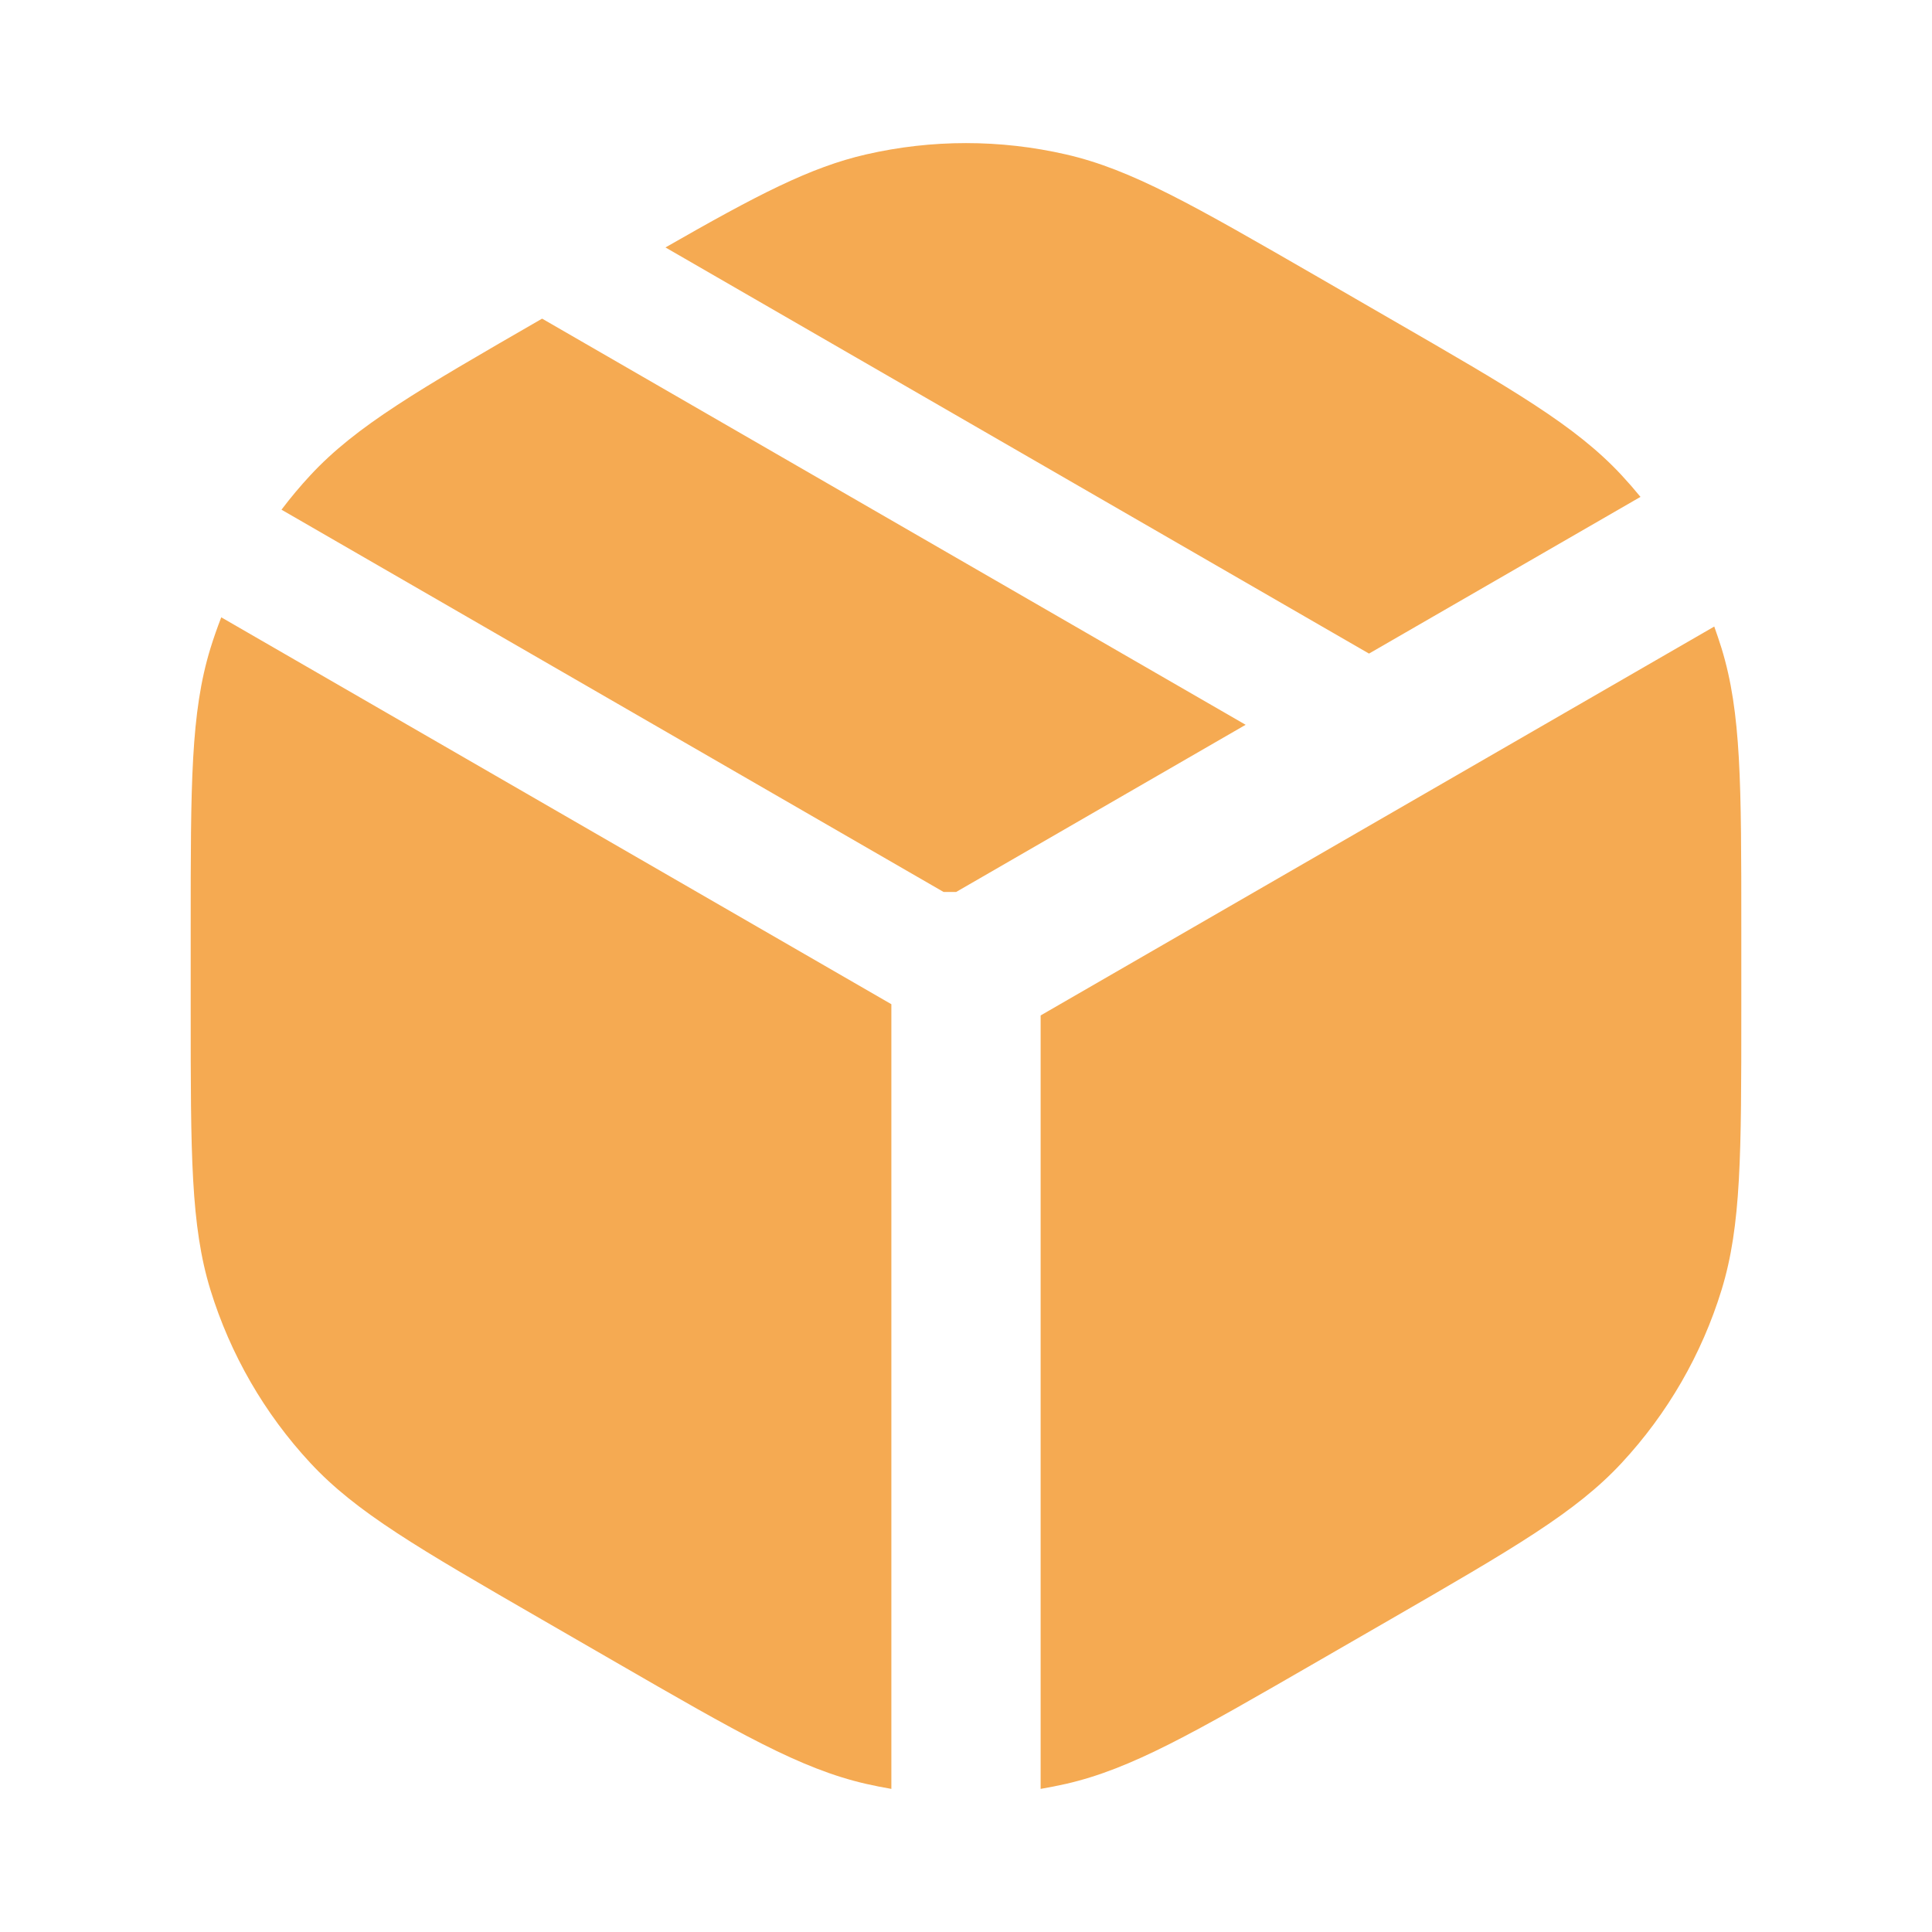
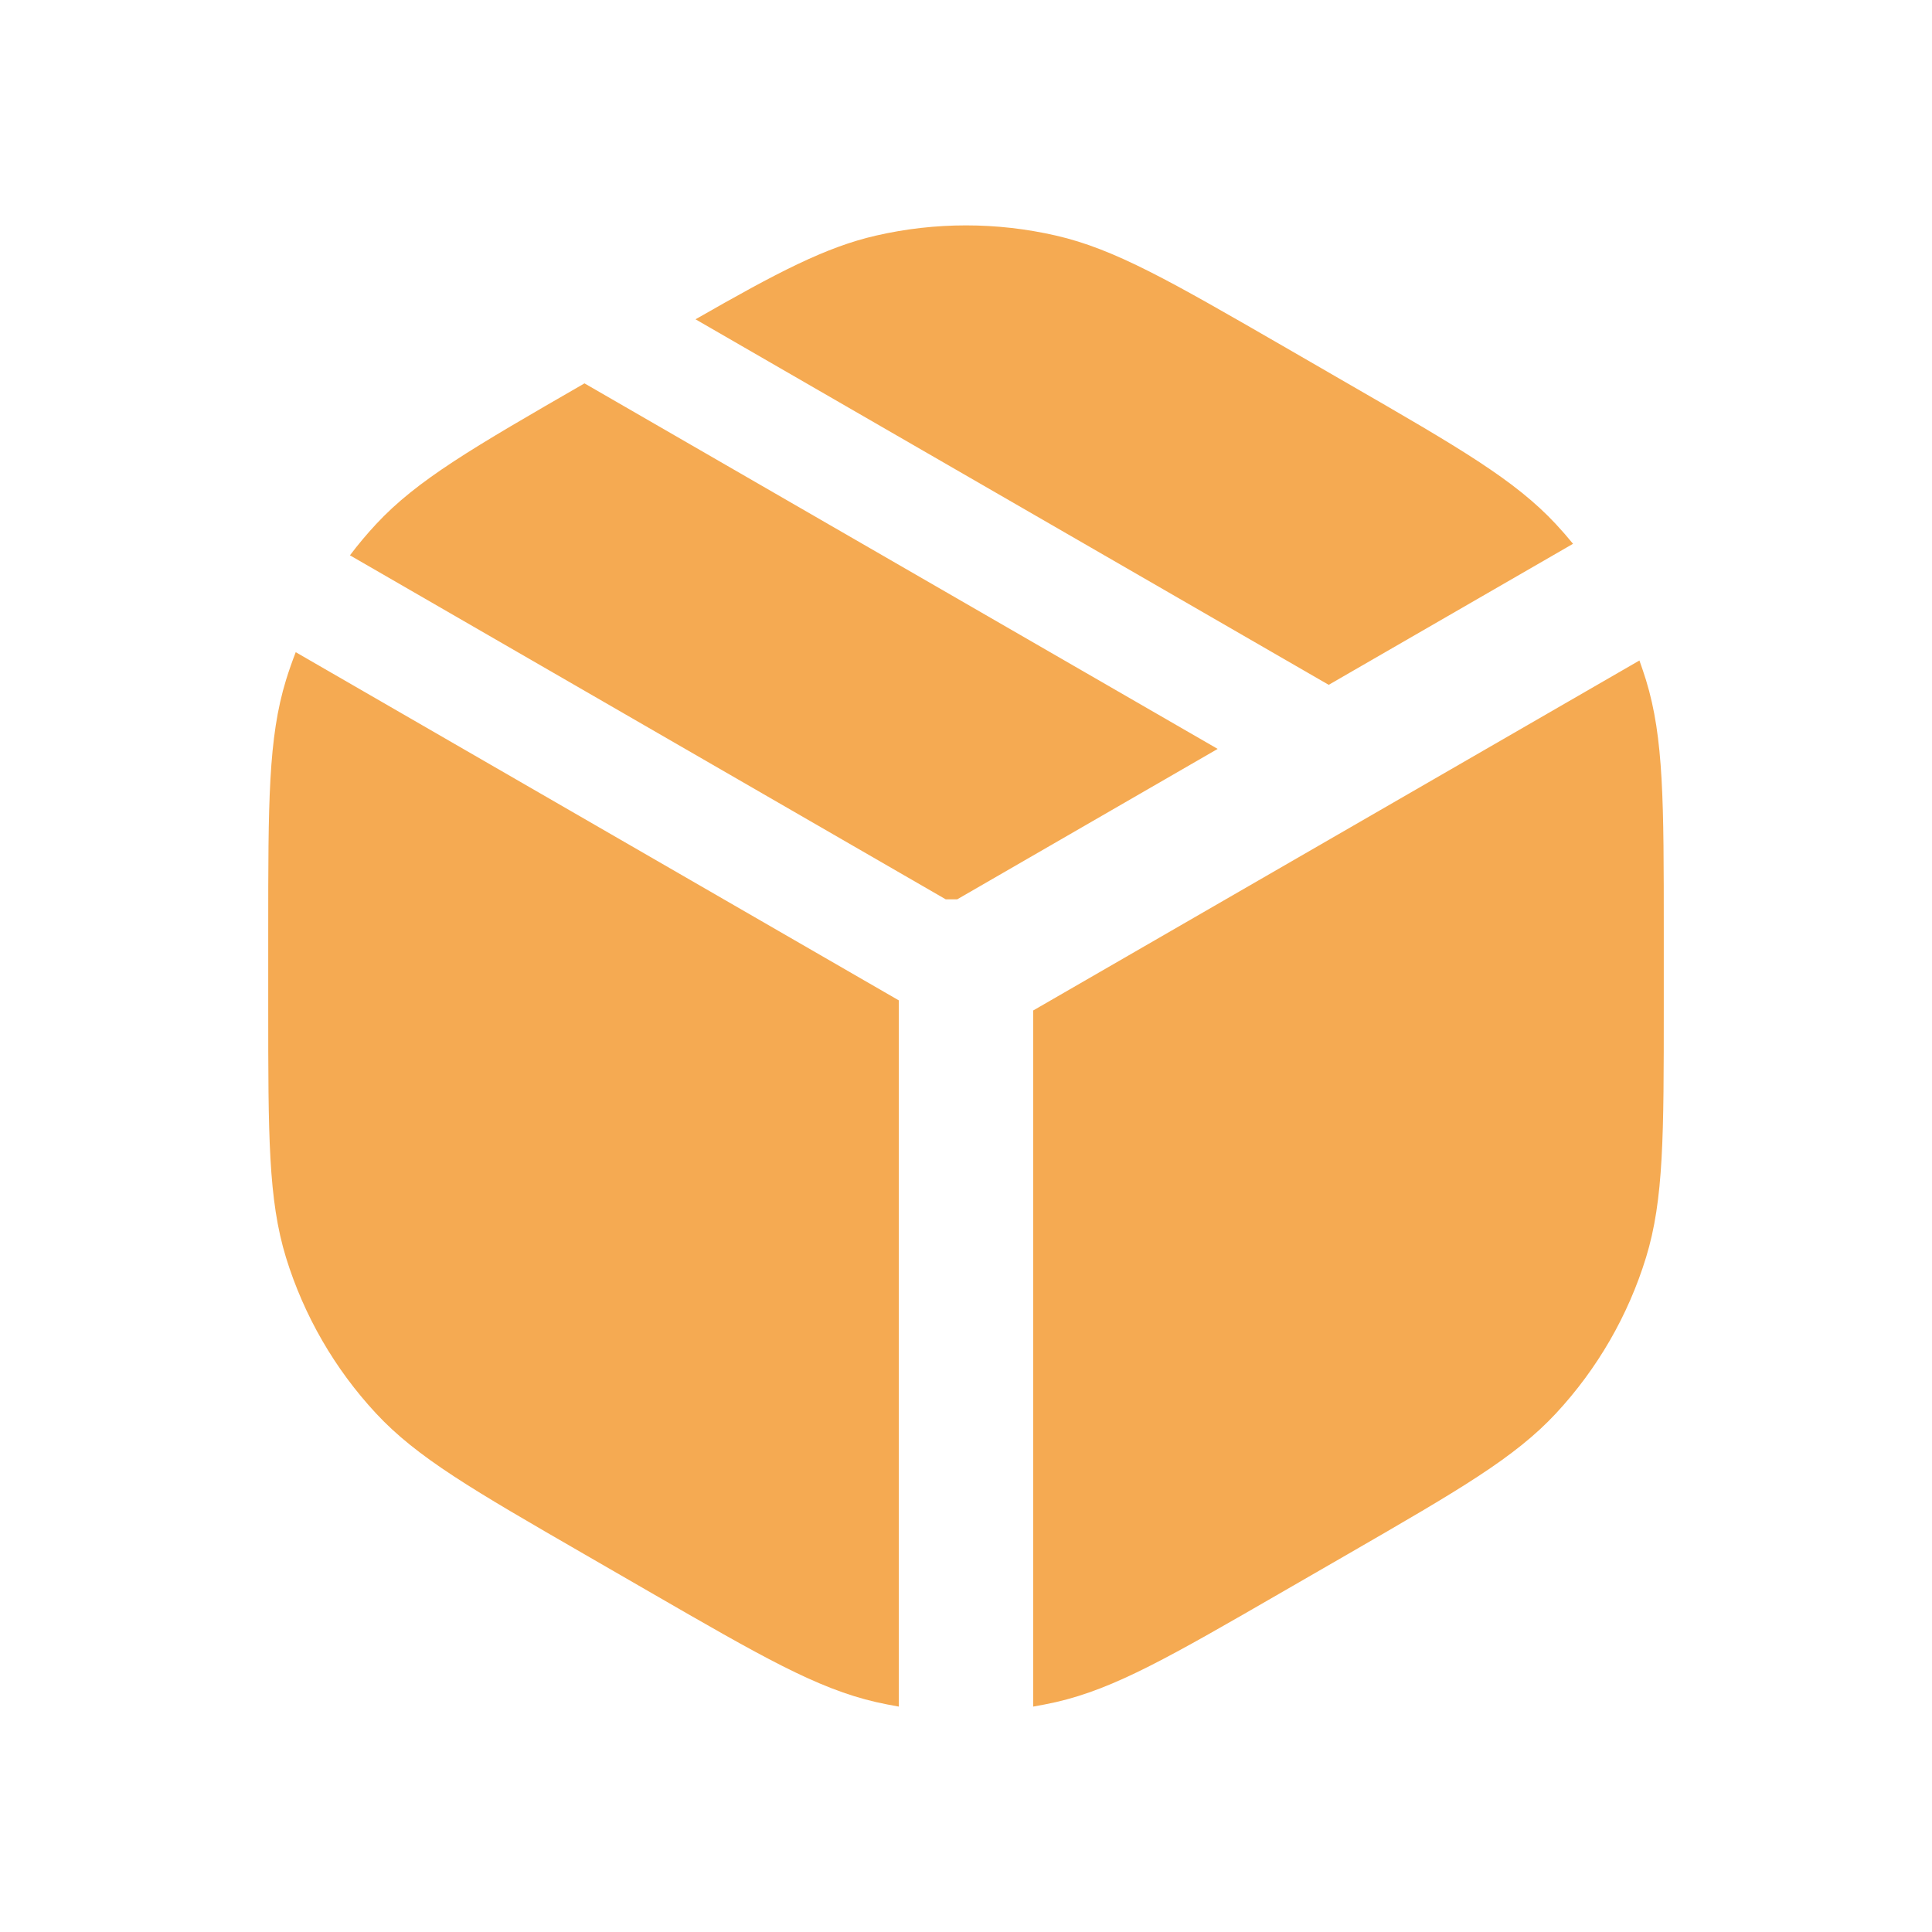
- <svg xmlns="http://www.w3.org/2000/svg" width="27" height="27" viewBox="0 0 27 27" fill="none">
-   <path fill-rule="evenodd" clip-rule="evenodd" d="M9.3 3.458C10.577 2.727 11.322 2.337 12.104 2.158C13.023 1.947 13.977 1.947 14.897 2.158C15.813 2.368 16.679 2.868 18.411 3.867L18.411 3.867L18.411 3.867L19.425 4.453C21.156 5.452 22.022 5.952 22.662 6.641C22.753 6.739 22.841 6.84 22.926 6.944L19.132 9.134L9.3 3.458ZM7.576 4.453L7.576 4.453C5.844 5.452 4.978 5.952 4.338 6.641C4.195 6.795 4.06 6.956 3.934 7.123L13.186 12.465H13.363L17.408 10.129L7.576 4.453ZM3.092 8.627L12.457 14.034V25C12.339 24.98 12.221 24.956 12.104 24.93C11.187 24.72 10.321 24.22 8.589 23.22L7.576 22.635C5.844 21.635 4.978 21.135 4.338 20.446C3.696 19.755 3.219 18.928 2.941 18.027C2.665 17.128 2.665 16.128 2.665 14.129V12.959C2.665 10.959 2.665 9.959 2.941 9.06C2.986 8.914 3.037 8.77 3.092 8.627ZM14.543 14.191V25C14.661 24.98 14.779 24.956 14.897 24.93C15.813 24.72 16.679 24.22 18.411 23.22L19.425 22.635C21.156 21.635 22.022 21.135 22.662 20.446C23.304 19.755 23.782 18.928 24.059 18.027C24.335 17.128 24.335 16.128 24.335 14.129V12.959C24.335 10.959 24.335 9.959 24.059 9.06C24.027 8.958 23.993 8.857 23.957 8.756L14.543 14.191Z" fill="#F5AA52" />
+ <svg xmlns="http://www.w3.org/2000/svg" width="30" height="30" viewBox="0 0 30 30" fill="none">
+   <path fill-rule="evenodd" clip-rule="evenodd" d="M10.8 4.958C12.077 4.227 12.822 3.837 13.604 3.658C14.523 3.447 15.477 3.447 16.397 3.658C17.314 3.868 18.179 4.368 19.911 5.367L19.911 5.367L19.911 5.367L20.925 5.953C22.656 6.952 23.522 7.452 24.162 8.141C24.253 8.239 24.341 8.34 24.426 8.444L20.632 10.634L10.8 4.958ZM9.076 5.953L9.076 5.953C7.344 6.952 6.478 7.452 5.838 8.141C5.695 8.295 5.56 8.456 5.434 8.623L14.686 13.965H14.863L18.908 11.629L9.076 5.953ZM4.592 10.127L13.957 15.534V26.5C13.839 26.48 13.721 26.456 13.604 26.43C12.687 26.22 11.821 25.72 10.089 24.72L9.076 24.135C7.344 23.135 6.478 22.635 5.838 21.946C5.196 21.255 4.719 20.428 4.441 19.527C4.165 18.628 4.165 17.628 4.165 15.629V14.459C4.165 12.459 4.165 11.459 4.441 10.56C4.486 10.414 4.537 10.27 4.592 10.127ZM16.043 15.691V26.5C16.161 26.48 16.279 26.456 16.397 26.43C17.314 26.22 18.179 25.72 19.911 24.72L20.925 24.135C22.656 23.135 23.522 22.635 24.162 21.946C24.804 21.255 25.282 20.428 25.559 19.527C25.835 18.628 25.835 17.628 25.835 15.629V14.459C25.835 12.459 25.835 11.459 25.559 10.56C25.527 10.458 25.493 10.357 25.457 10.256L16.043 15.691Z" fill="#F5AA52" />
</svg>
